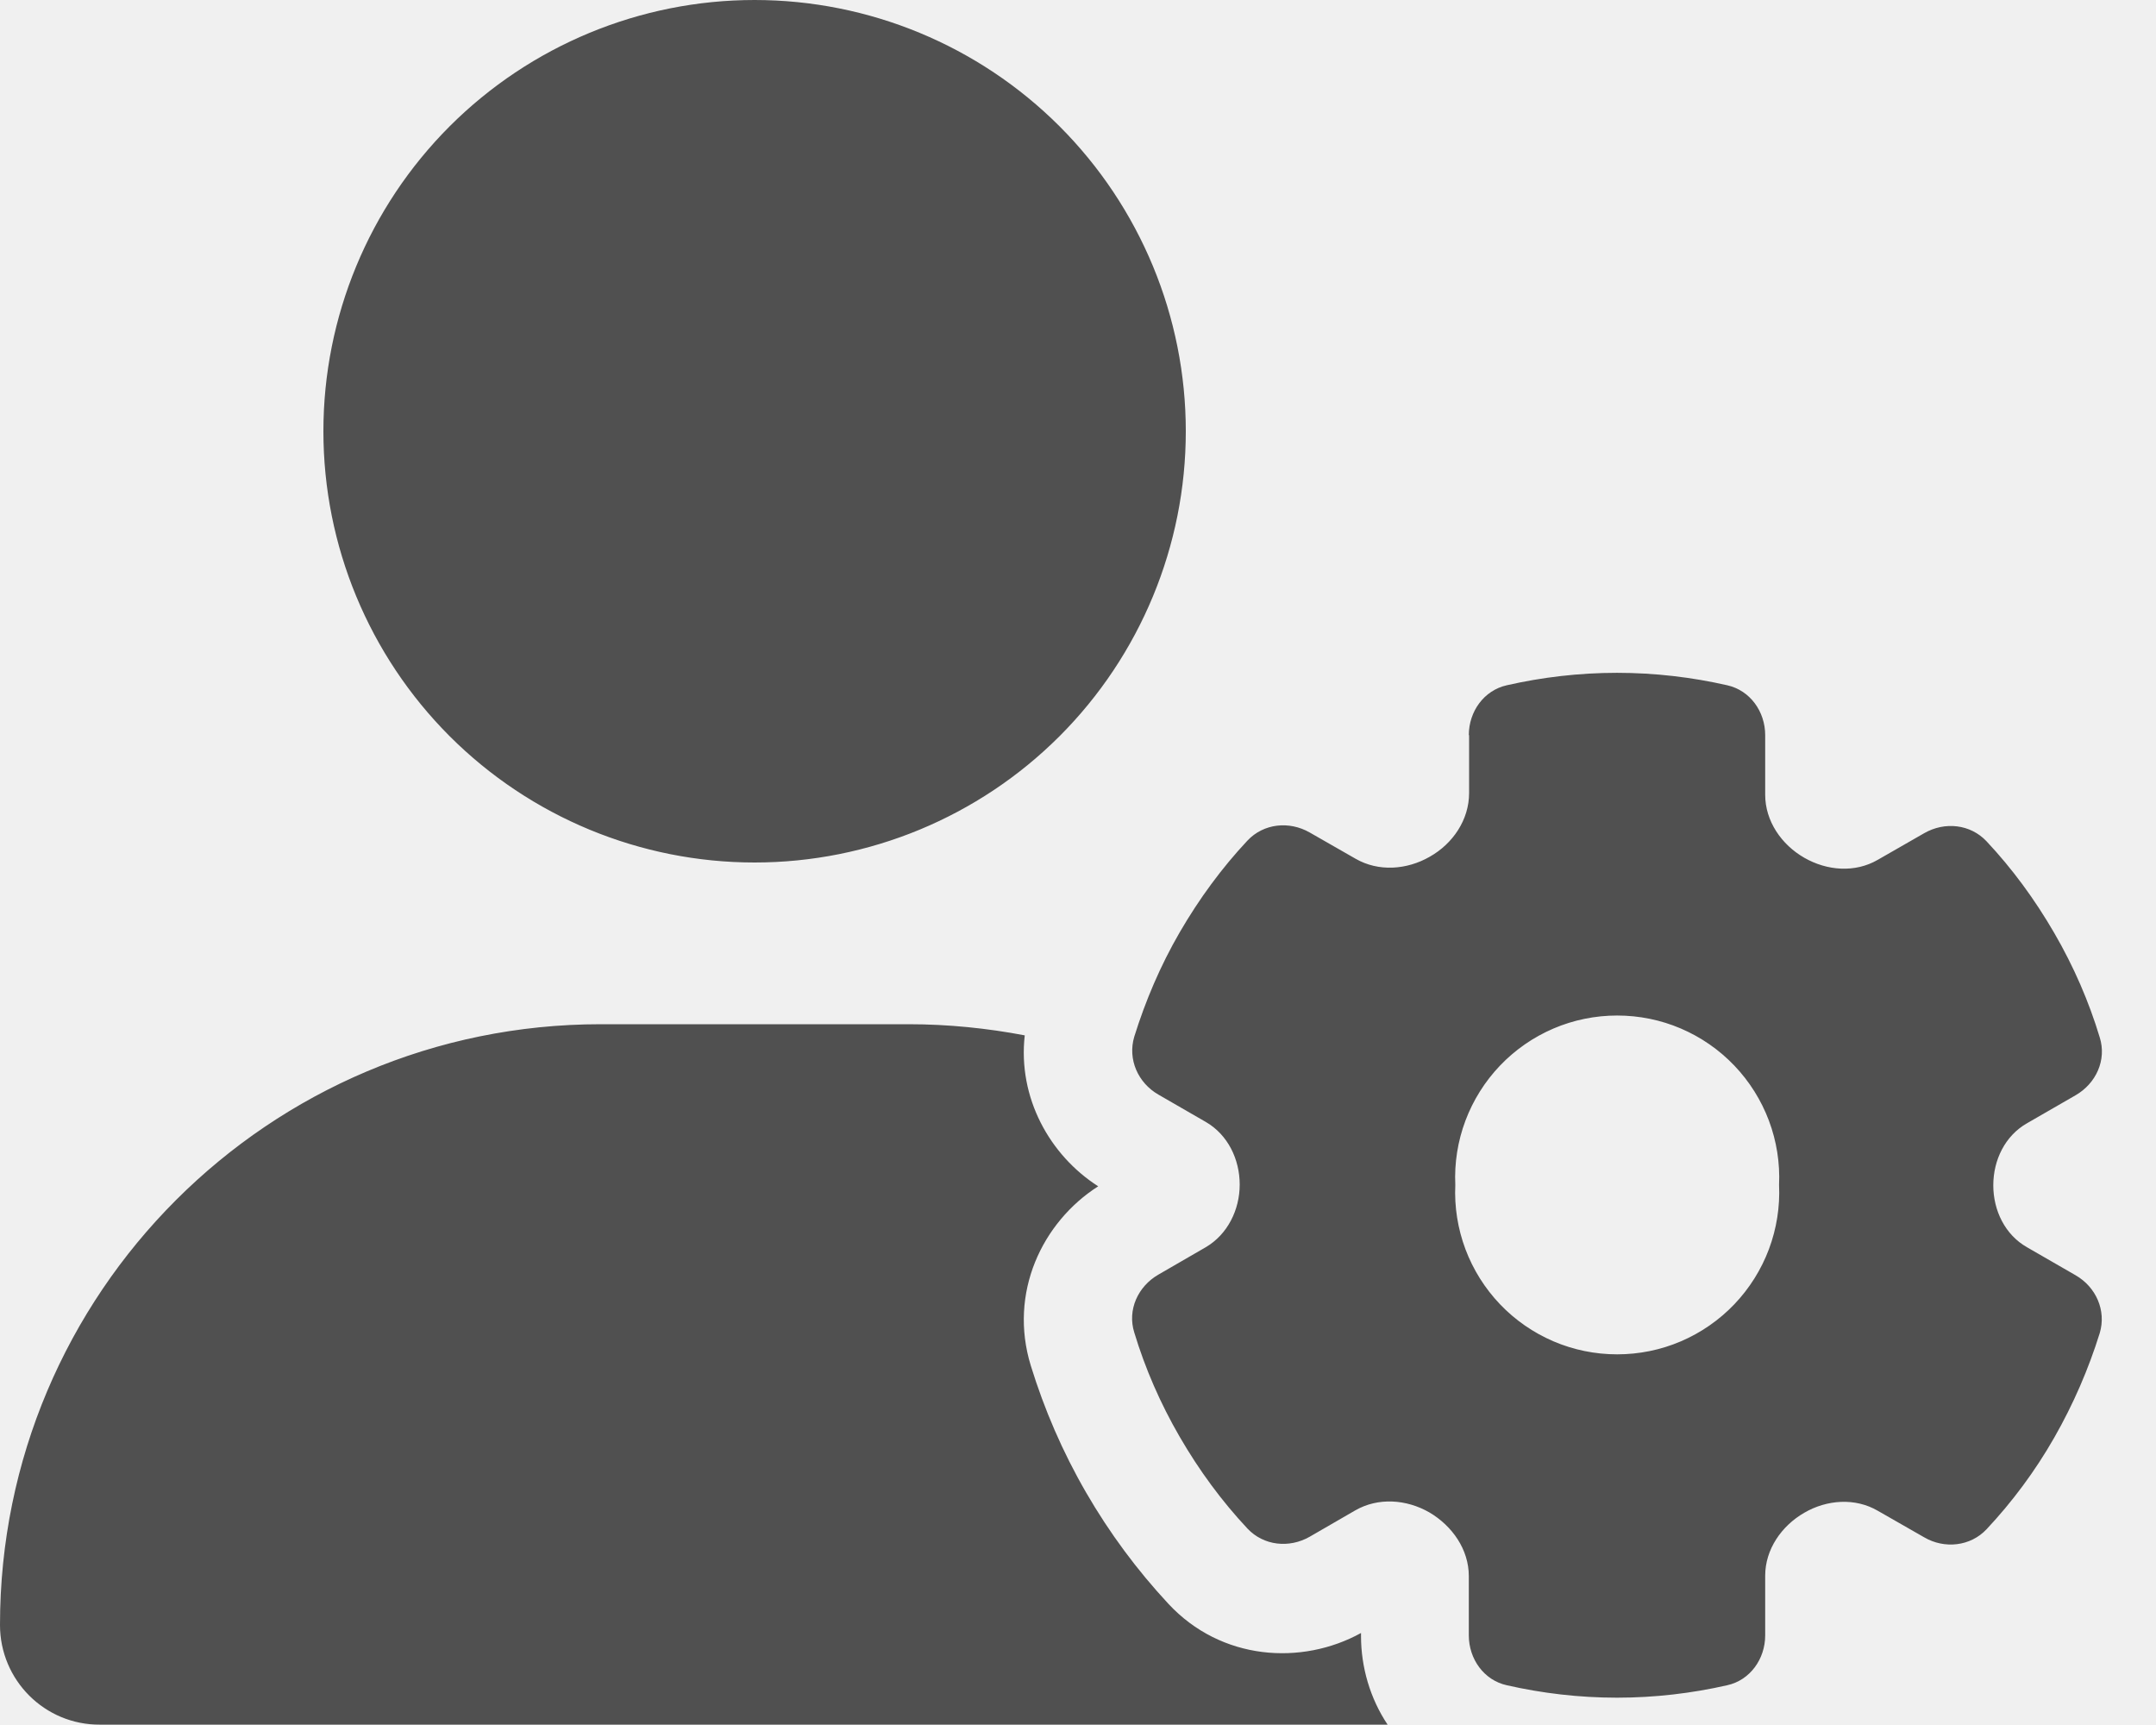
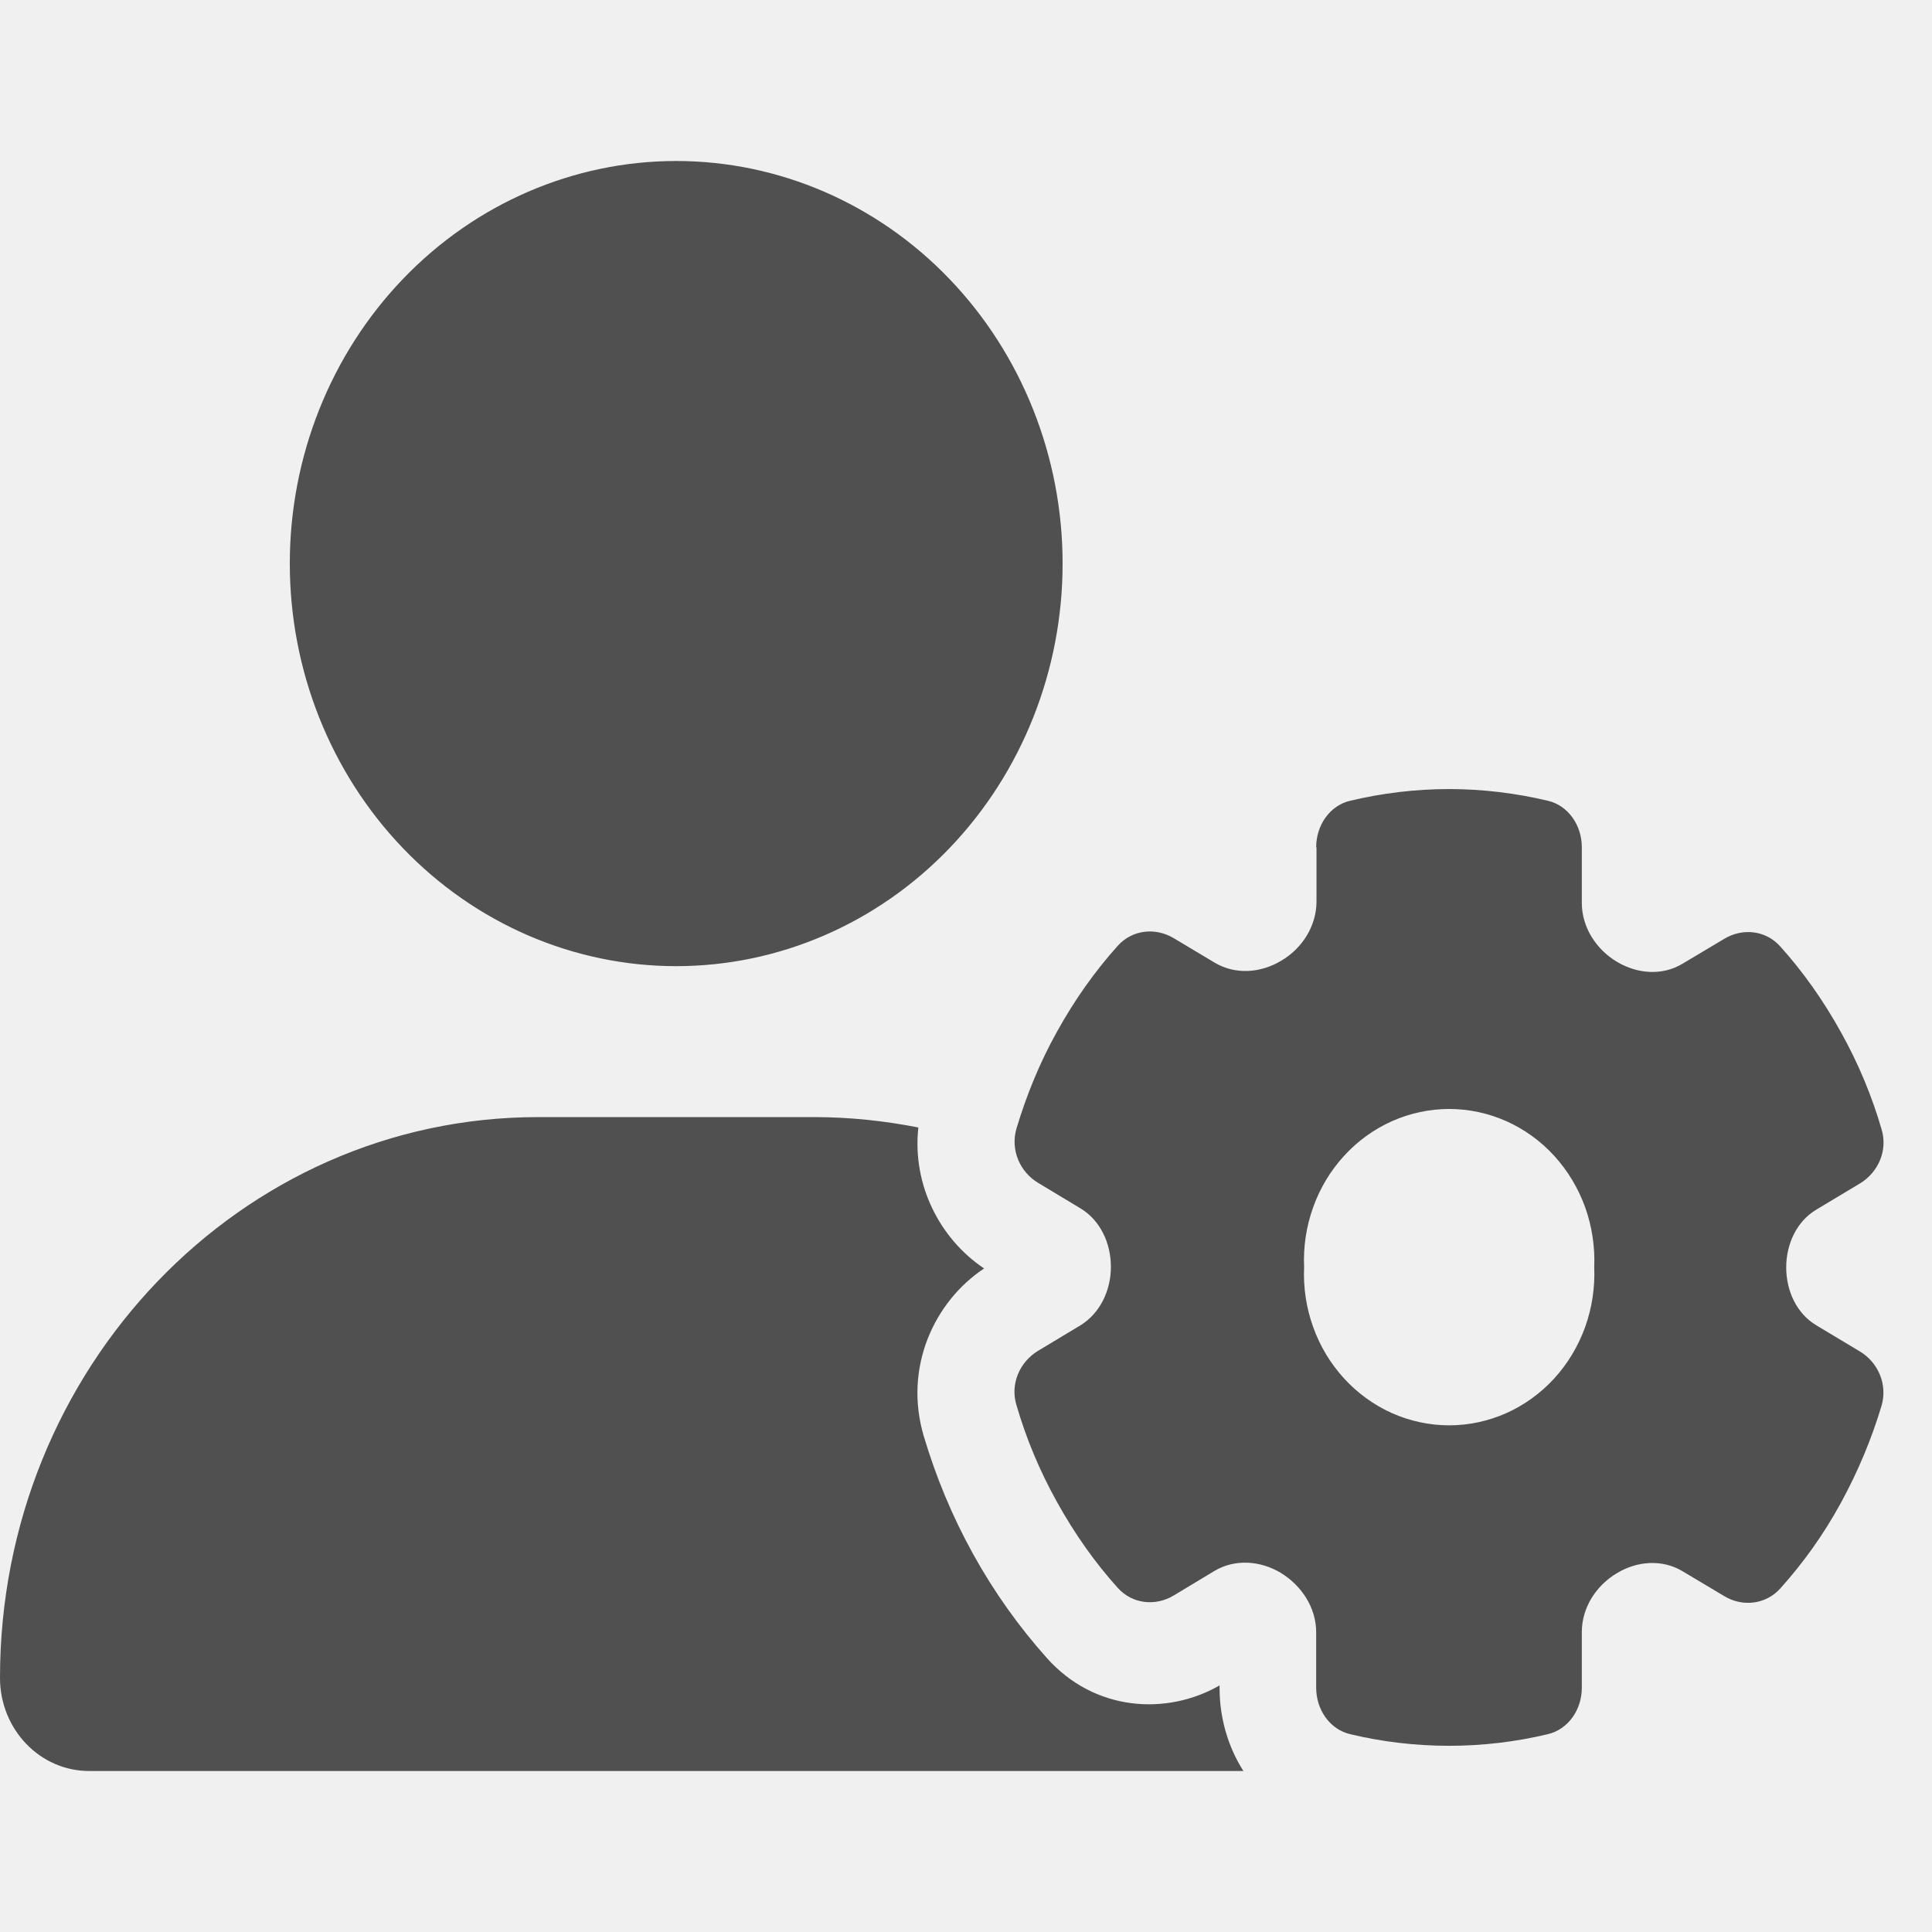
- <svg xmlns="http://www.w3.org/2000/svg" width="30" height="24" viewBox="0 0 30 24" fill="none">
-   <g clip-path="url(#clip0_422_17)">
-     <path d="M10.5 0C12.091 0 13.617 0.632 14.743 1.757C15.868 2.883 16.5 4.409 16.5 6C16.5 7.591 15.868 9.117 14.743 10.243C13.617 11.368 12.091 12 10.5 12C8.909 12 7.383 11.368 6.257 10.243C5.132 9.117 4.5 7.591 4.5 6C4.5 4.409 5.132 2.883 6.257 1.757C7.383 0.632 8.909 0 10.5 0ZM8.358 14.25H12.642C13.195 14.25 13.739 14.306 14.259 14.405C14.161 15.272 14.606 16.073 15.281 16.505C14.503 17.002 14.03 17.986 14.344 19.003C14.531 19.608 14.784 20.198 15.113 20.766C15.441 21.333 15.825 21.848 16.256 22.312C16.992 23.105 18.113 23.175 18.938 22.72V22.762C18.938 23.194 19.064 23.63 19.308 23.995H1.392C0.623 24 0 23.377 0 22.608C0 17.991 3.741 14.25 8.358 14.25ZM20.438 10.228C20.438 9.9 20.648 9.605 20.967 9.534C21.459 9.422 21.975 9.361 22.5 9.361C23.025 9.361 23.541 9.422 24.033 9.534C24.352 9.605 24.562 9.9 24.562 10.228V11.058C24.562 11.423 24.788 11.752 25.106 11.934C25.425 12.117 25.814 12.145 26.128 11.963L26.775 11.592C27.061 11.428 27.417 11.466 27.642 11.705C27.998 12.084 28.312 12.511 28.584 12.98C28.856 13.448 29.067 13.936 29.217 14.433C29.316 14.747 29.166 15.075 28.88 15.239L28.205 15.628C27.9 15.802 27.736 16.139 27.736 16.491C27.736 16.842 27.9 17.18 28.205 17.353L28.88 17.742C29.166 17.906 29.311 18.234 29.217 18.548C29.062 19.045 28.852 19.533 28.584 20.002C28.317 20.47 27.998 20.897 27.642 21.277C27.417 21.516 27.056 21.553 26.775 21.389L26.128 21.019C25.814 20.836 25.42 20.864 25.106 21.047C24.788 21.23 24.562 21.558 24.562 21.923V22.753C24.562 23.081 24.352 23.377 24.033 23.447C23.541 23.559 23.025 23.62 22.5 23.62C21.975 23.62 21.459 23.559 20.967 23.447C20.648 23.377 20.438 23.081 20.438 22.753V21.928C20.438 21.558 20.208 21.23 19.889 21.042C19.57 20.859 19.177 20.831 18.858 21.014L18.225 21.38C17.939 21.544 17.583 21.506 17.358 21.267C17.002 20.887 16.688 20.461 16.416 19.992C16.144 19.523 15.933 19.036 15.783 18.539C15.684 18.225 15.834 17.897 16.12 17.733L16.777 17.353C17.081 17.175 17.25 16.833 17.25 16.481C17.25 16.13 17.086 15.787 16.777 15.609L16.12 15.23C15.834 15.066 15.689 14.738 15.783 14.423C15.938 13.927 16.144 13.439 16.416 12.97C16.688 12.502 17.002 12.075 17.358 11.695C17.583 11.456 17.939 11.419 18.225 11.583L18.863 11.948C19.181 12.131 19.575 12.103 19.894 11.92C20.217 11.738 20.442 11.405 20.442 11.034V10.228H20.438ZM24.755 16.486C24.769 16.181 24.721 15.877 24.614 15.592C24.507 15.307 24.343 15.046 24.133 14.826C23.922 14.605 23.669 14.43 23.389 14.31C23.109 14.19 22.807 14.129 22.502 14.129C22.198 14.129 21.896 14.19 21.616 14.31C21.336 14.43 21.083 14.605 20.872 14.826C20.662 15.046 20.498 15.307 20.391 15.592C20.284 15.877 20.236 16.181 20.25 16.486C20.236 16.79 20.284 17.094 20.391 17.38C20.498 17.665 20.662 17.926 20.872 18.146C21.083 18.367 21.336 18.542 21.616 18.662C21.896 18.782 22.198 18.843 22.502 18.843C22.807 18.843 23.109 18.782 23.389 18.662C23.669 18.542 23.922 18.367 24.133 18.146C24.343 17.926 24.507 17.665 24.614 17.38C24.721 17.094 24.769 16.79 24.755 16.486Z" fill="#505050" />
-   </g>
-   <defs>
-     <clipPath id="clip0_422_17">
-       <rect width="30" height="24" fill="white" />
-     </clipPath>
-   </defs>
+ <svg xmlns="http://www.w3.org/2000/svg" width="24" height="24" viewBox="0 0 24 24" fill="none">
+   <path d="M8.4 2C9.673 2 10.894 2.527 11.794 3.465C12.694 4.403 13.2 5.675 13.2 7.001C13.2 8.327 12.694 9.599 11.794 10.537C10.894 11.475 9.673 12.002 8.4 12.002C7.127 12.002 5.906 11.475 5.006 10.537C4.106 9.599 3.6 8.327 3.6 7.001C3.6 5.675 4.106 4.403 5.006 3.465C5.906 2.527 7.127 2 8.4 2ZM6.686 13.877H10.114C10.556 13.877 10.991 13.924 11.408 14.006C11.329 14.729 11.685 15.397 12.225 15.757C11.602 16.171 11.224 16.991 11.475 17.839C11.625 18.343 11.828 18.835 12.09 19.308C12.352 19.781 12.66 20.211 13.005 20.597C13.594 21.258 14.49 21.316 15.15 20.937V20.972C15.15 21.332 15.251 21.695 15.446 22H1.114C0.499 22.004 0 21.484 0 20.843C0 16.995 2.993 13.877 6.686 13.877ZM16.35 10.525C16.35 10.252 16.519 10.005 16.774 9.947C17.168 9.853 17.58 9.802 18 9.802C18.42 9.802 18.832 9.853 19.226 9.947C19.481 10.005 19.65 10.252 19.65 10.525V11.217C19.65 11.521 19.83 11.795 20.085 11.947C20.34 12.1 20.651 12.123 20.902 11.971L21.42 11.662C21.649 11.525 21.934 11.556 22.114 11.756C22.399 12.072 22.65 12.428 22.867 12.819C23.085 13.209 23.254 13.616 23.374 14.03C23.453 14.291 23.332 14.565 23.104 14.702L22.564 15.026C22.32 15.171 22.189 15.452 22.189 15.745C22.189 16.038 22.32 16.319 22.564 16.464L23.104 16.788C23.332 16.925 23.449 17.198 23.374 17.46C23.25 17.874 23.081 18.28 22.867 18.671C22.654 19.062 22.399 19.417 22.114 19.734C21.934 19.933 21.645 19.964 21.42 19.828L20.902 19.519C20.651 19.367 20.336 19.39 20.085 19.543C19.83 19.695 19.65 19.968 19.65 20.273V20.965C19.65 21.238 19.481 21.484 19.226 21.543C18.832 21.637 18.42 21.687 18 21.687C17.58 21.687 17.168 21.637 16.774 21.543C16.519 21.484 16.35 21.238 16.35 20.965V20.277C16.35 19.968 16.166 19.695 15.911 19.539C15.656 19.386 15.341 19.363 15.086 19.515L14.58 19.82C14.351 19.957 14.066 19.925 13.886 19.726C13.601 19.41 13.35 19.054 13.133 18.663C12.915 18.273 12.746 17.866 12.626 17.452C12.547 17.191 12.668 16.917 12.896 16.78L13.421 16.464C13.665 16.315 13.8 16.03 13.8 15.737C13.8 15.444 13.669 15.159 13.421 15.01L12.896 14.694C12.668 14.557 12.551 14.284 12.626 14.022C12.75 13.608 12.915 13.201 13.133 12.811C13.35 12.42 13.601 12.065 13.886 11.748C14.066 11.549 14.351 11.518 14.58 11.654L15.09 11.959C15.345 12.111 15.66 12.088 15.915 11.935C16.174 11.783 16.354 11.506 16.354 11.197V10.525H16.35ZM19.804 15.741C19.815 15.487 19.776 15.234 19.691 14.996C19.605 14.758 19.474 14.541 19.306 14.357C19.138 14.173 18.935 14.027 18.711 13.927C18.487 13.828 18.246 13.776 18.002 13.776C17.758 13.776 17.517 13.828 17.293 13.927C17.069 14.027 16.866 14.173 16.698 14.357C16.529 14.541 16.398 14.758 16.313 14.996C16.227 15.234 16.189 15.487 16.2 15.741C16.189 15.995 16.227 16.248 16.313 16.486C16.398 16.724 16.529 16.941 16.698 17.125C16.866 17.308 17.069 17.455 17.293 17.555C17.517 17.654 17.758 17.706 18.002 17.706C18.246 17.706 18.487 17.654 18.711 17.555C18.935 17.455 19.138 17.308 19.306 17.125C19.474 16.941 19.605 16.724 19.691 16.486C19.776 16.248 19.815 15.995 19.804 15.741Z" fill="#505050" />
</svg>
